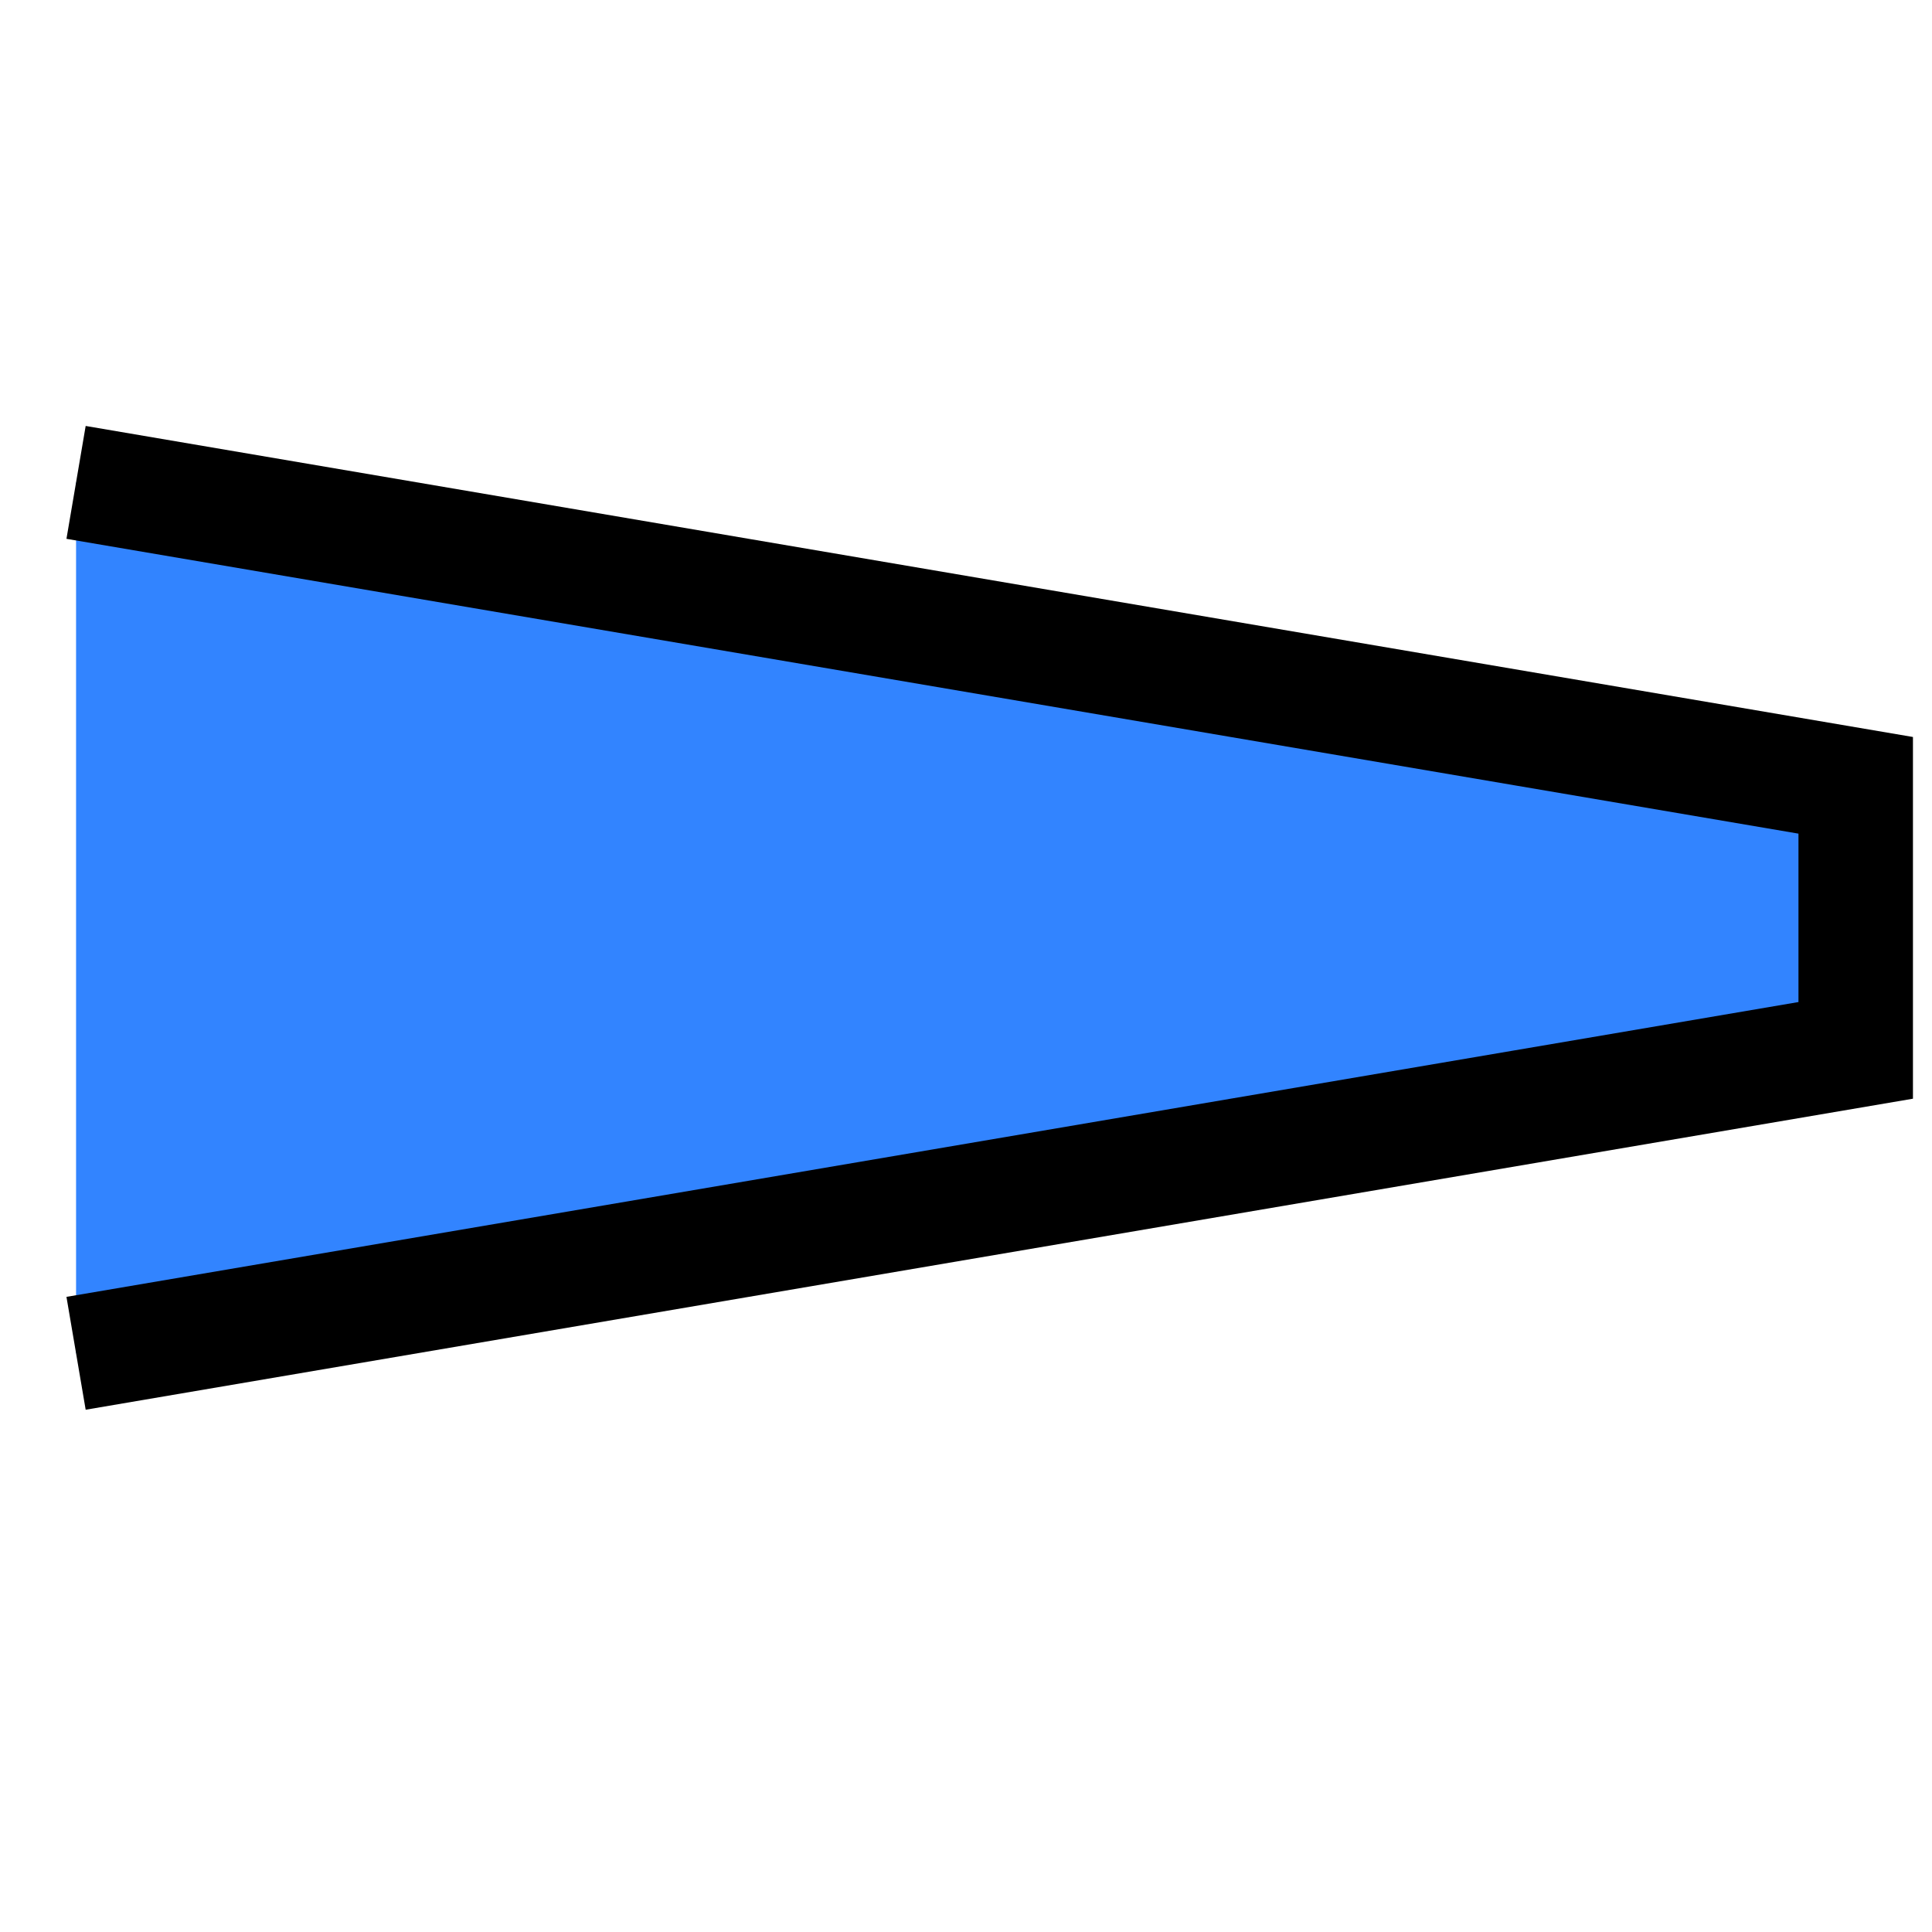
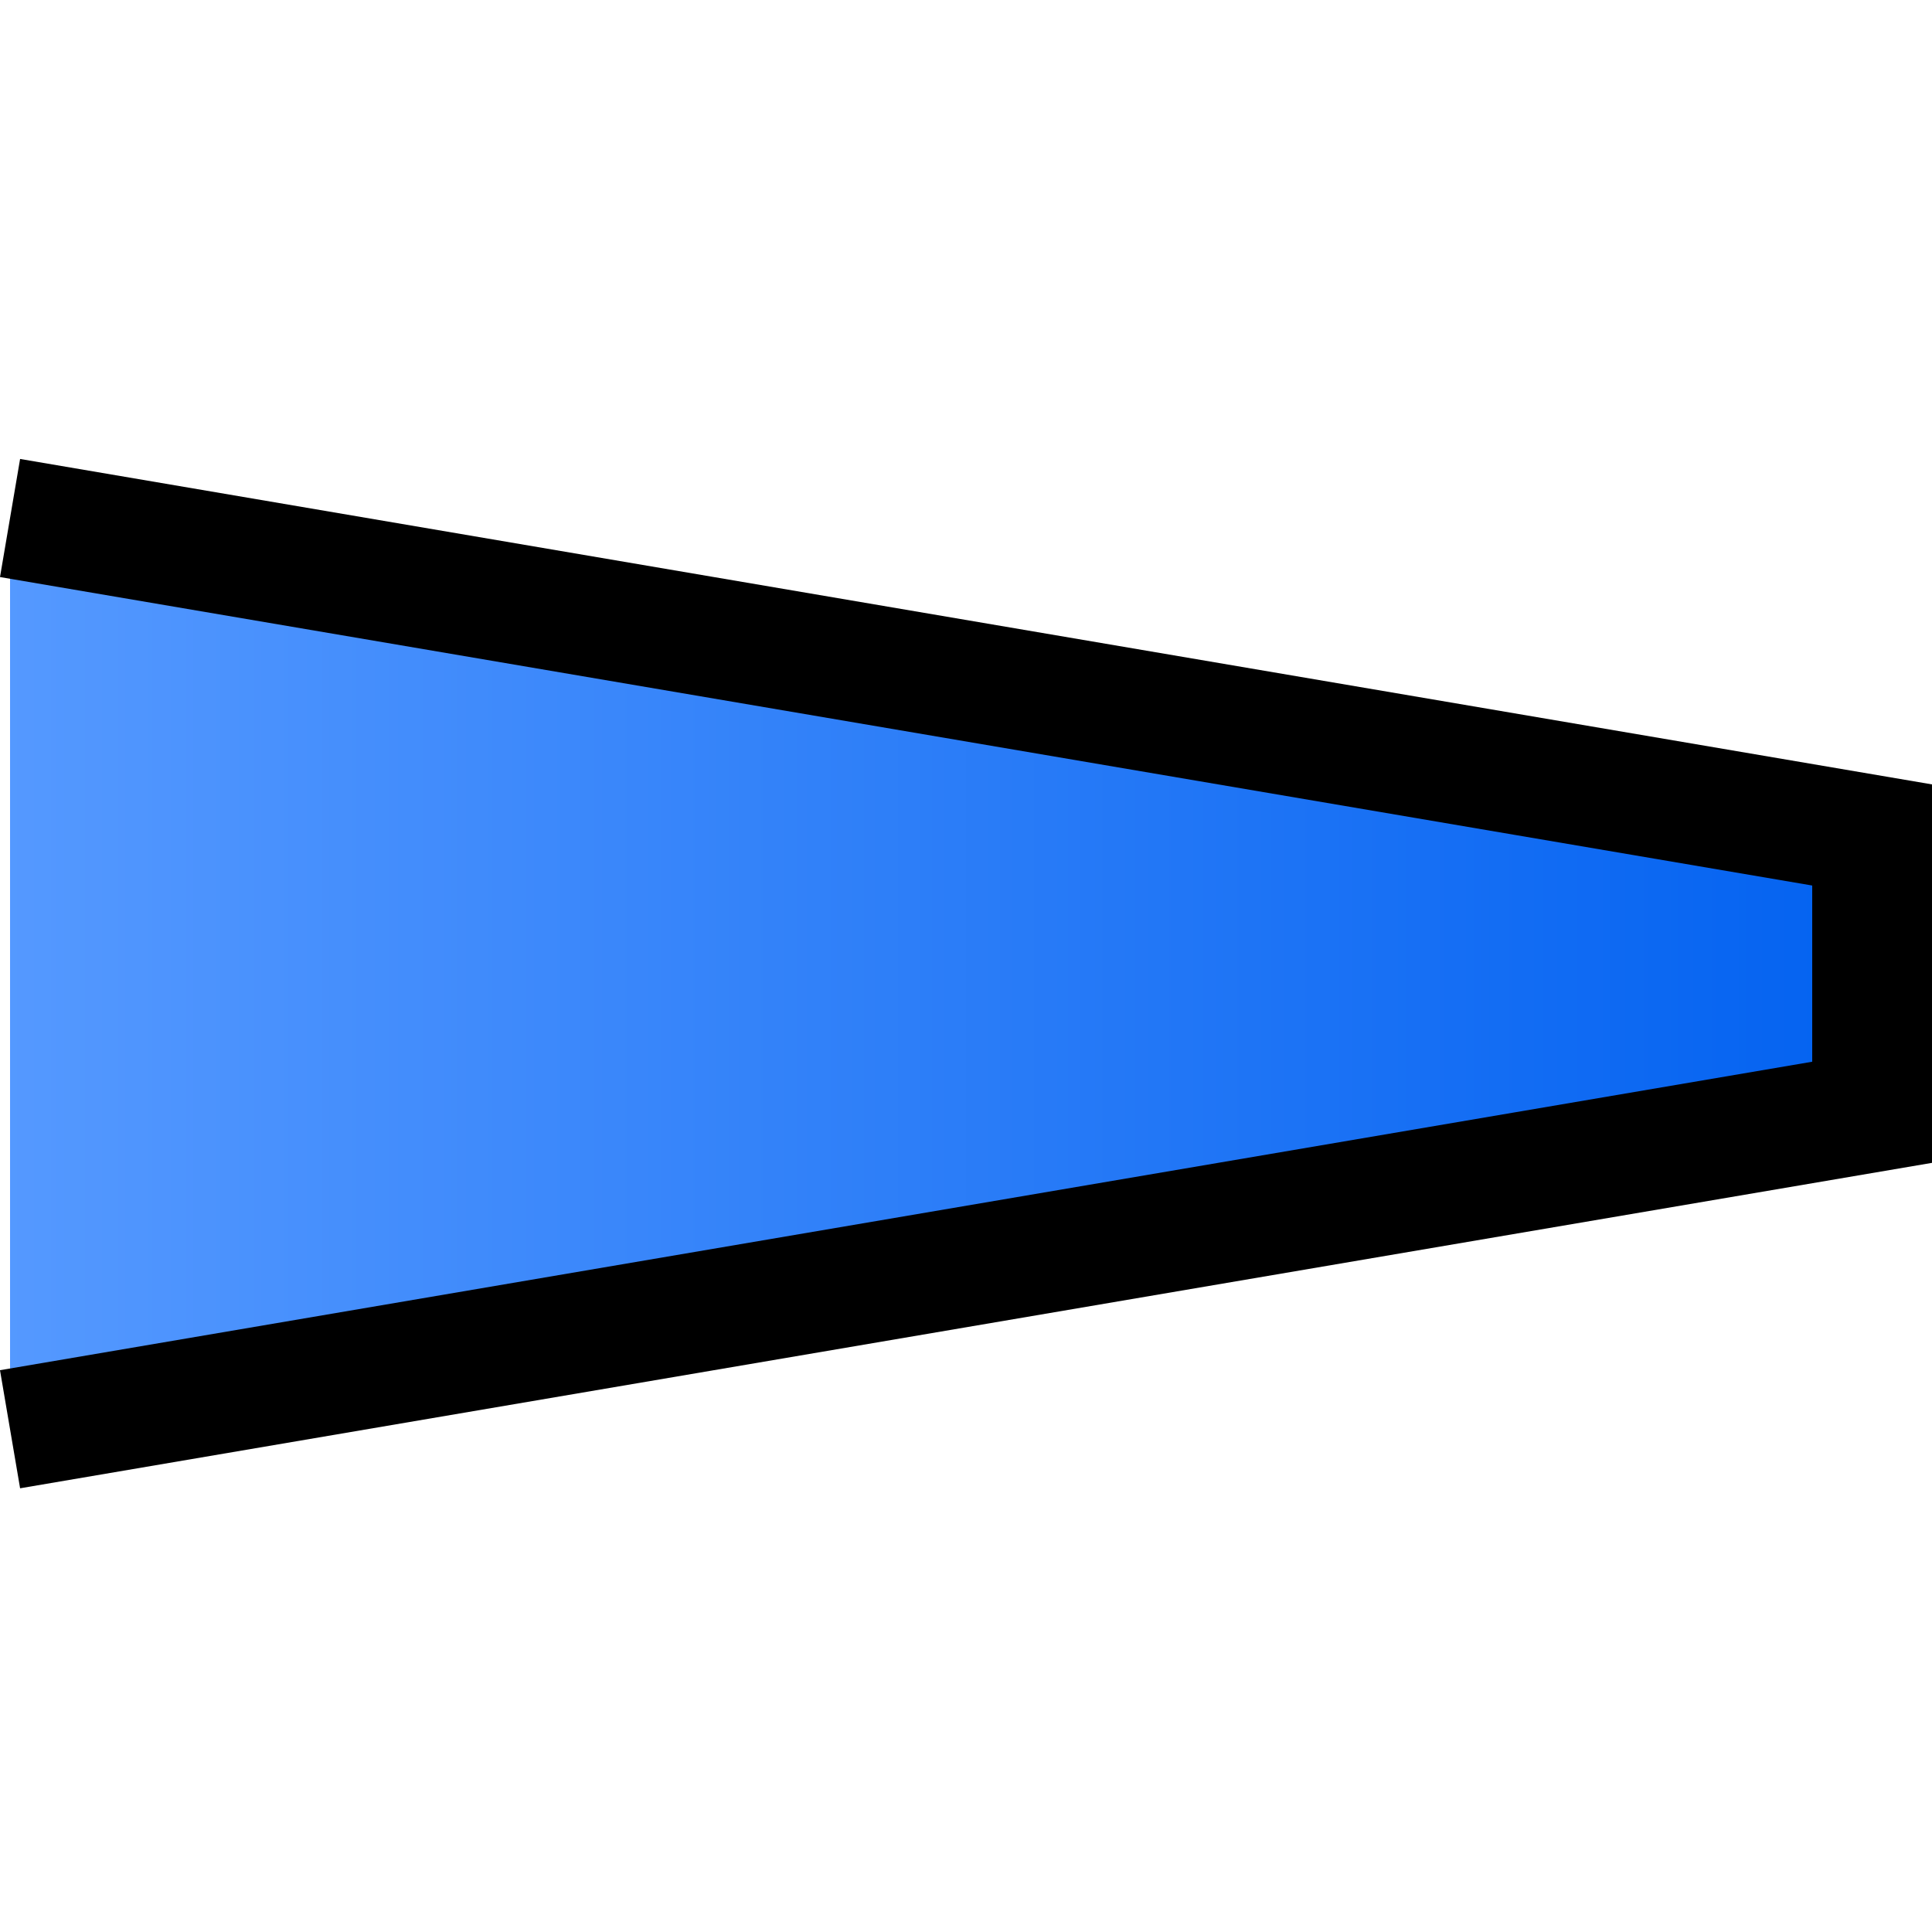
- <svg xmlns="http://www.w3.org/2000/svg" width="135mm" height="135mm" viewBox="0 0 135 135" version="1.1" id="svg8">
-   <defs id="defs2" />
-   <g id="layer1" transform="translate(-44.36109,94.18458)">
-     <path style="fill:#3284ff;fill-opacity:1;stroke:#000000;stroke-width:8;stroke-linecap:butt;stroke-linejoin:miter;stroke-miterlimit:4;stroke-dasharray:none;stroke-opacity:1" d="M 49.676,0.378 174.03,-20.789 l 0,-18.521 -124.354,-21.167" id="path918" />
+ <svg xmlns="http://www.w3.org/2000/svg" xmlns:xlink="http://www.w3.org/1999/xlink" width="129.025mm" height="129.025mm" viewBox="0 0 129.025 129.025" version="1.1" id="svg8">
+   <defs id="defs2">
+     <linearGradient id="linearGradient4488">
+       <stop style="stop-color:#5599ff;stop-opacity:1" offset="0" id="stop4484" />
+       <stop style="stop-color:#0060f0;stop-opacity:1" offset="1" id="stop4486" />
+     </linearGradient>
+     <linearGradient xlink:href="#linearGradient4488" id="linearGradient4490" x1="49.005" y1="-30.049" x2="178.03" y2="-30.049" gradientUnits="userSpaceOnUse" gradientTransform="translate(0,-29.63335)" />
+   </defs>
+   <g id="layer1" transform="translate(-49.00499,124.7042)">
+     <path style="fill:url(#linearGradient4490);fill-opacity:1;stroke:#000000;stroke-width:8;stroke-linecap:butt;stroke-linejoin:miter;stroke-miterlimit:4;stroke-dasharray:none;stroke-opacity:1" d="M 49.676,-29.255 174.03,-50.422 V -68.943 L 49.676,-90.11" id="path918" />
  </g>
</svg>
